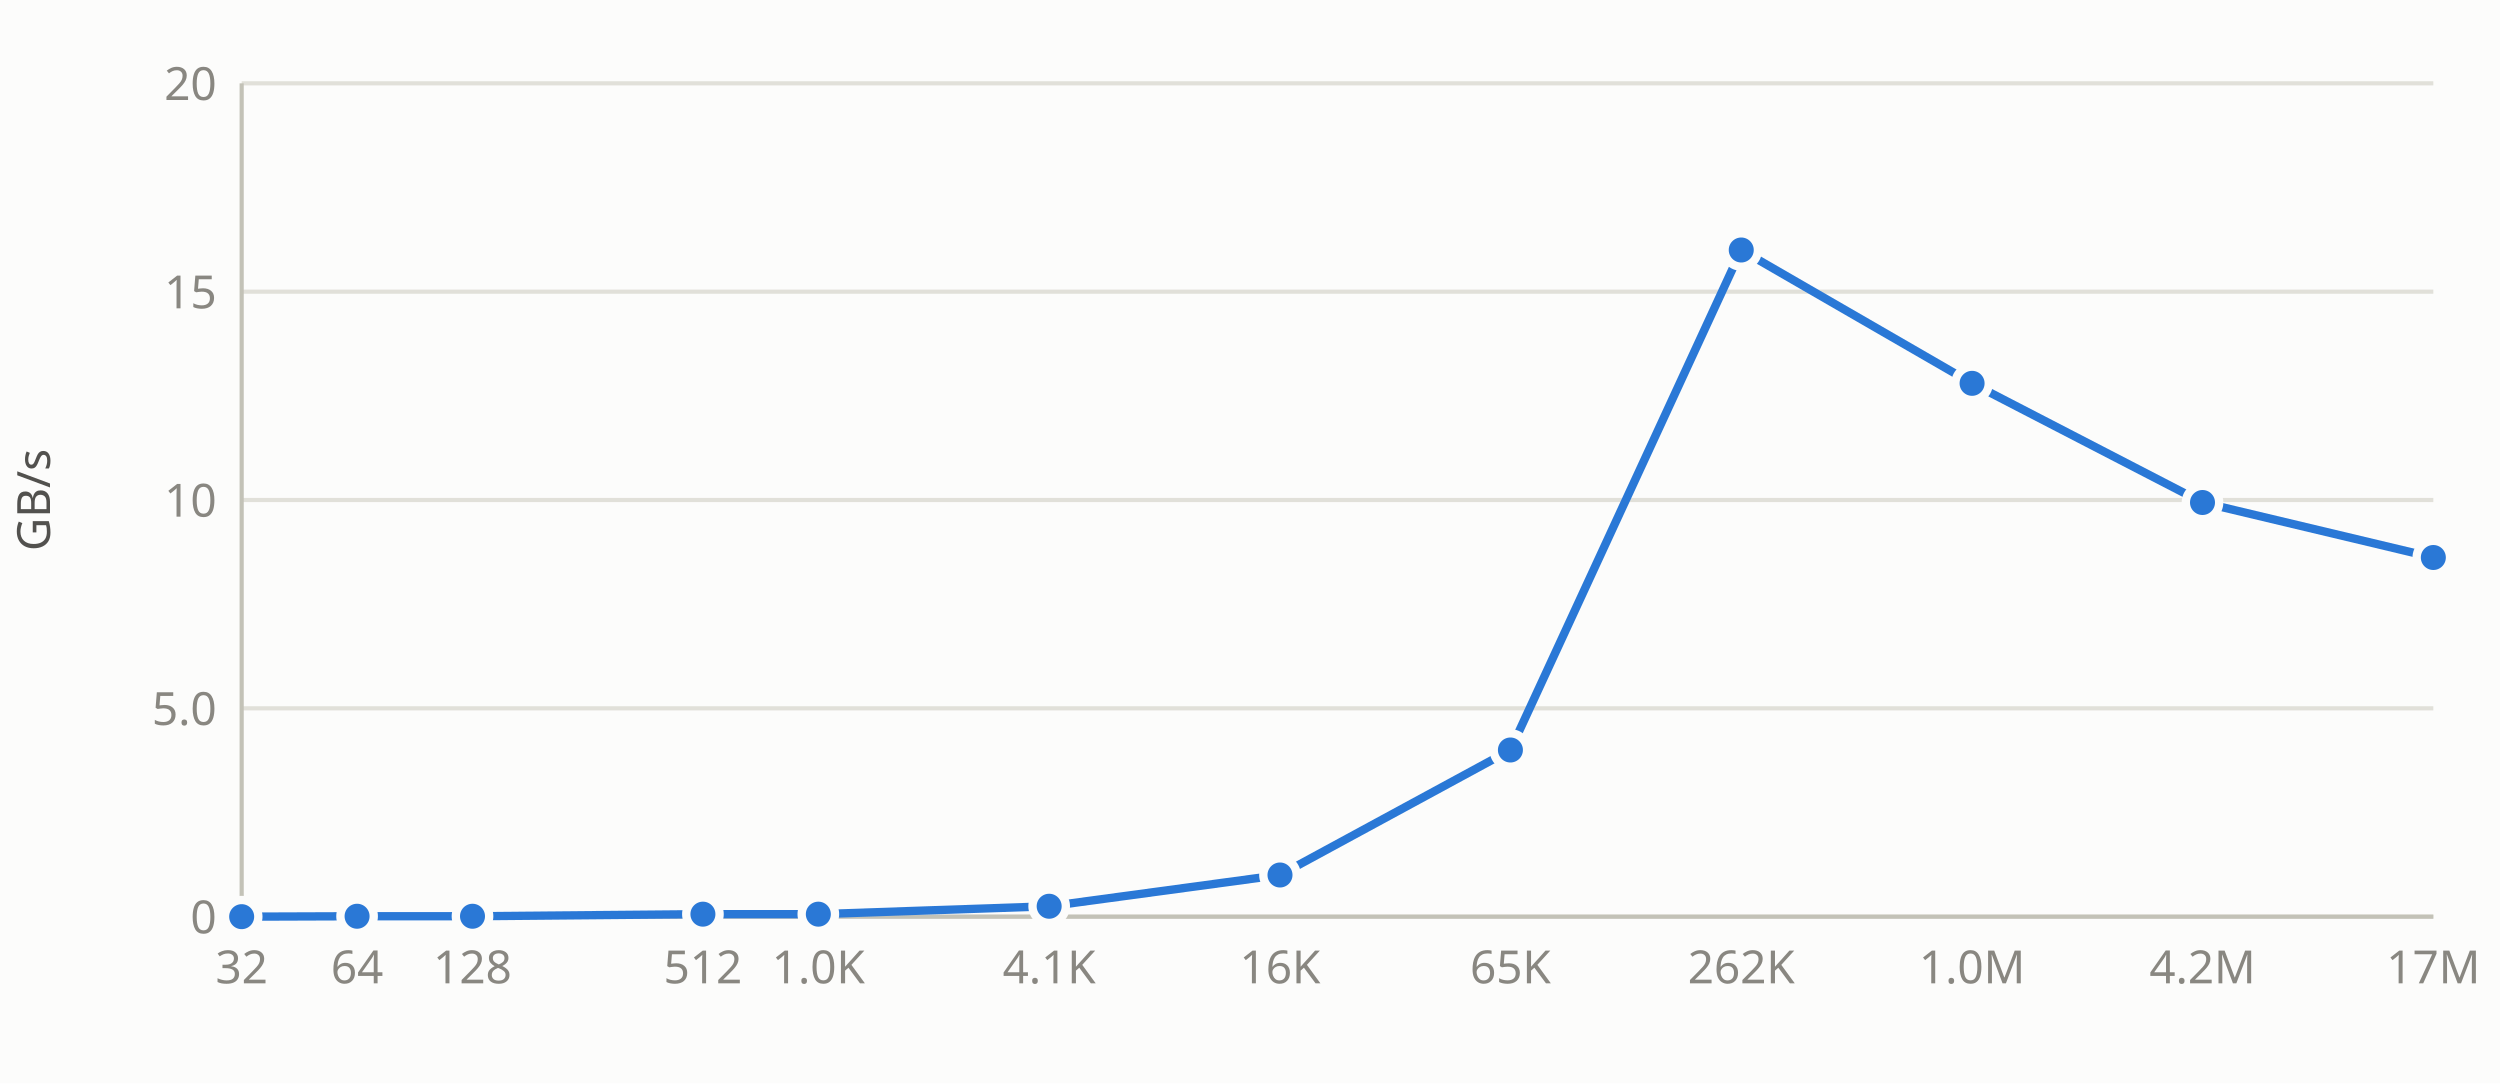
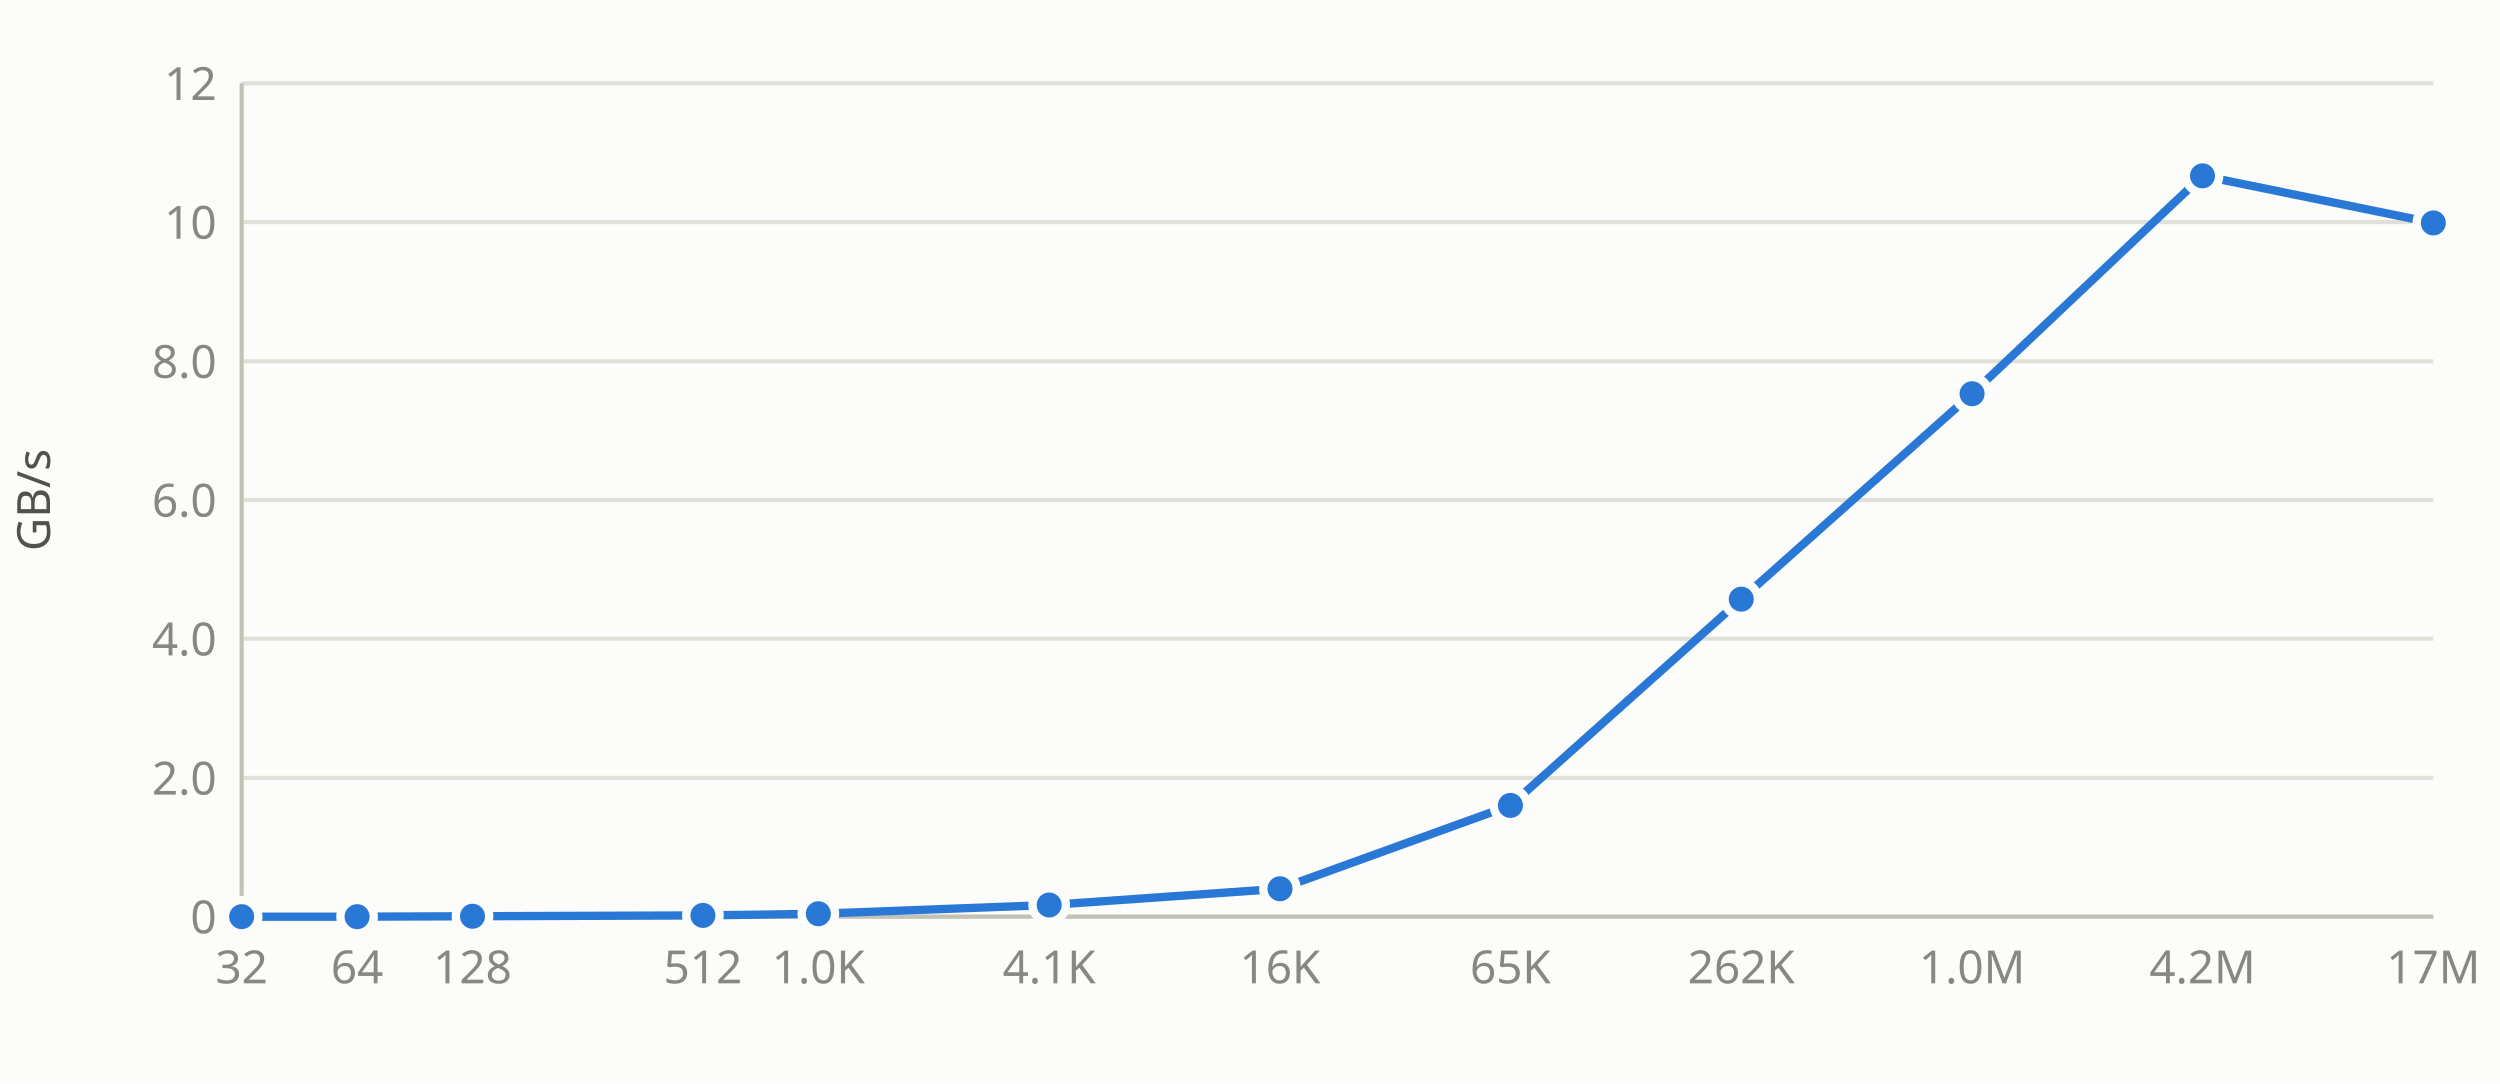
<svg xmlns="http://www.w3.org/2000/svg" id="bc-idamax-default-intel_r_iris_r_xe_graphics_tgl_gt2-gbs" viewBox="0 0 600 260" width="600" height="260" role="img" aria-label="GB/s vs n">
  <style>#bc-idamax-default-intel_r_iris_r_xe_graphics_tgl_gt2-gbs .bg{fill:#fcfcfb}#bc-idamax-default-intel_r_iris_r_xe_graphics_tgl_gt2-gbs .gr{stroke:#e1e0d9;stroke-width:1;fill:none}#bc-idamax-default-intel_r_iris_r_xe_graphics_tgl_gt2-gbs .ax{stroke:#c3c2b7;stroke-width:1;fill:none}#bc-idamax-default-intel_r_iris_r_xe_graphics_tgl_gt2-gbs .at{fill:#898781;font:11px/1 system-ui,sans-serif}#bc-idamax-default-intel_r_iris_r_xe_graphics_tgl_gt2-gbs .lt{fill:#52514e;font:11px/1 system-ui,sans-serif}#bc-idamax-default-intel_r_iris_r_xe_graphics_tgl_gt2-gbs .ln1{stroke:#2a78d6;fill:none;stroke-width:2;stroke-linejoin:round;stroke-linecap:round}#bc-idamax-default-intel_r_iris_r_xe_graphics_tgl_gt2-gbs .mk1{fill:#2a78d6;stroke:#fcfcfb;stroke-width:2}#bc-idamax-default-intel_r_iris_r_xe_graphics_tgl_gt2-gbs .ln2{stroke:#008300;fill:none;stroke-width:2;stroke-linejoin:round;stroke-linecap:round}#bc-idamax-default-intel_r_iris_r_xe_graphics_tgl_gt2-gbs .mk2{fill:#008300;stroke:#fcfcfb;stroke-width:2}@media(prefers-color-scheme:dark){#bc-idamax-default-intel_r_iris_r_xe_graphics_tgl_gt2-gbs .bg{fill:#1a1a19}#bc-idamax-default-intel_r_iris_r_xe_graphics_tgl_gt2-gbs .gr{stroke:#2c2c2a}#bc-idamax-default-intel_r_iris_r_xe_graphics_tgl_gt2-gbs .ax{stroke:#383835}#bc-idamax-default-intel_r_iris_r_xe_graphics_tgl_gt2-gbs .at{fill:#898781}#bc-idamax-default-intel_r_iris_r_xe_graphics_tgl_gt2-gbs .lt{fill:#c3c2b7}#bc-idamax-default-intel_r_iris_r_xe_graphics_tgl_gt2-gbs .ln1{stroke:#3987e5}#bc-idamax-default-intel_r_iris_r_xe_graphics_tgl_gt2-gbs .mk1{fill:#3987e5;stroke:#1a1a19}#bc-idamax-default-intel_r_iris_r_xe_graphics_tgl_gt2-gbs .ln2{stroke:#008300}#bc-idamax-default-intel_r_iris_r_xe_graphics_tgl_gt2-gbs .mk2{fill:#008300;stroke:#1a1a19}}:root[data-theme=dark] #bc-idamax-default-intel_r_iris_r_xe_graphics_tgl_gt2-gbs .bg{fill:#1a1a19}:root[data-theme=dark] #bc-idamax-default-intel_r_iris_r_xe_graphics_tgl_gt2-gbs .gr{stroke:#2c2c2a}:root[data-theme=dark] #bc-idamax-default-intel_r_iris_r_xe_graphics_tgl_gt2-gbs .ax{stroke:#383835}:root[data-theme=dark] #bc-idamax-default-intel_r_iris_r_xe_graphics_tgl_gt2-gbs .lt{fill:#c3c2b7}:root[data-theme=dark] #bc-idamax-default-intel_r_iris_r_xe_graphics_tgl_gt2-gbs .ln1{stroke:#3987e5}:root[data-theme=dark] #bc-idamax-default-intel_r_iris_r_xe_graphics_tgl_gt2-gbs .mk1{fill:#3987e5;stroke:#1a1a19}:root[data-theme=dark] #bc-idamax-default-intel_r_iris_r_xe_graphics_tgl_gt2-gbs .mk2{stroke:#1a1a19}</style>
  <rect class="bg" width="600" height="260" />
  <line class="gr" x1="58" y1="220.0" x2="584" y2="220.0" />
-   <line class="gr" x1="58" y1="170.0" x2="584" y2="170.0" />
+   <line class="gr" x1="58" y1="186.7" x2="584" y2="186.7" />
+   <line class="gr" x1="58" y1="153.3" x2="584" y2="153.3" />
  <line class="gr" x1="58" y1="120.0" x2="584" y2="120.0" />
-   <line class="gr" x1="58" y1="70.0" x2="584" y2="70.0" />
+   <line class="gr" x1="58" y1="86.7" x2="584" y2="86.7" />
+   <line class="gr" x1="58" y1="53.3" x2="584" y2="53.3" />
  <line class="gr" x1="58" y1="20.0" x2="584" y2="20.0" />
  <line class="ax" x1="58" y1="20" x2="58" y2="220" />
  <line class="ax" x1="58" y1="220" x2="584" y2="220" />
  <text class="at" x="52" y="224.0" text-anchor="end">0</text>
-   <text class="at" x="52" y="174.0" text-anchor="end">5.0</text>
-   <text class="at" x="52" y="124.0" text-anchor="end">10</text>
-   <text class="at" x="52" y="74.0" text-anchor="end">15</text>
-   <text class="at" x="52" y="24.0" text-anchor="end">20</text>
+   <text class="at" x="52" y="190.7" text-anchor="end">2.0</text>
+   <text class="at" x="52" y="157.3" text-anchor="end">4.0</text>
+   <text class="at" x="52" y="124.0" text-anchor="end">6.0</text>
+   <text class="at" x="52" y="90.7" text-anchor="end">8.0</text>
+   <text class="at" x="52" y="57.3" text-anchor="end">10</text>
+   <text class="at" x="52" y="24.0" text-anchor="end">12</text>
  <text class="lt" x="12" y="120.0" text-anchor="middle" transform="rotate(-90 12 120.0)">GB/s</text>
  <text class="at" x="58.0" y="236" text-anchor="middle">32</text>
  <text class="at" x="85.7" y="236" text-anchor="middle">64</text>
  <text class="at" x="113.4" y="236" text-anchor="middle">128</text>
  <text class="at" x="168.7" y="236" text-anchor="middle">512</text>
  <text class="at" x="196.4" y="236" text-anchor="middle">1.0K</text>
  <text class="at" x="251.8" y="236" text-anchor="middle">4.1K</text>
  <text class="at" x="307.2" y="236" text-anchor="middle">16K</text>
  <text class="at" x="362.5" y="236" text-anchor="middle">65K</text>
  <text class="at" x="417.9" y="236" text-anchor="middle">262K</text>
  <text class="at" x="473.3" y="236" text-anchor="middle">1.0M</text>
  <text class="at" x="528.6" y="236" text-anchor="middle">4.2M</text>
  <text class="at" x="584.0" y="236" text-anchor="middle">17M</text>
-   <polyline class="ln1" points="58.0,220.0 85.7,219.9 113.4,219.9 168.7,219.4 196.4,219.4 251.8,217.5 307.2,210.0 362.5,180.0 417.9,60.0 473.3,92.0 528.6,120.6 584.0,133.8" />
+   <polyline class="ln1" points="58.0,220.0 85.7,220.0 113.4,219.9 168.7,219.7 196.4,219.3 251.8,217.2 307.2,213.3 362.5,193.3 417.9,143.8 473.3,94.5 528.6,42.2 584.0,53.5" />
  <circle class="mk1" cx="58.0" cy="220.0" r="4" />
-   <circle class="mk1" cx="85.7" cy="219.9" r="4" />
+   <circle class="mk1" cx="85.7" cy="220.0" r="4" />
  <circle class="mk1" cx="113.4" cy="219.9" r="4" />
-   <circle class="mk1" cx="168.7" cy="219.4" r="4" />
-   <circle class="mk1" cx="196.4" cy="219.4" r="4" />
-   <circle class="mk1" cx="251.8" cy="217.5" r="4" />
-   <circle class="mk1" cx="307.2" cy="210.0" r="4" />
-   <circle class="mk1" cx="362.5" cy="180.0" r="4" />
-   <circle class="mk1" cx="417.9" cy="60.0" r="4" />
-   <circle class="mk1" cx="473.3" cy="92.0" r="4" />
-   <circle class="mk1" cx="528.6" cy="120.6" r="4" />
-   <circle class="mk1" cx="584.0" cy="133.8" r="4" />
+   <circle class="mk1" cx="168.7" cy="219.7" r="4" />
+   <circle class="mk1" cx="196.4" cy="219.3" r="4" />
+   <circle class="mk1" cx="251.8" cy="217.2" r="4" />
+   <circle class="mk1" cx="307.2" cy="213.3" r="4" />
+   <circle class="mk1" cx="362.5" cy="193.3" r="4" />
+   <circle class="mk1" cx="417.9" cy="143.8" r="4" />
+   <circle class="mk1" cx="473.3" cy="94.5" r="4" />
+   <circle class="mk1" cx="528.6" cy="42.2" r="4" />
+   <circle class="mk1" cx="584.0" cy="53.5" r="4" />
</svg>
